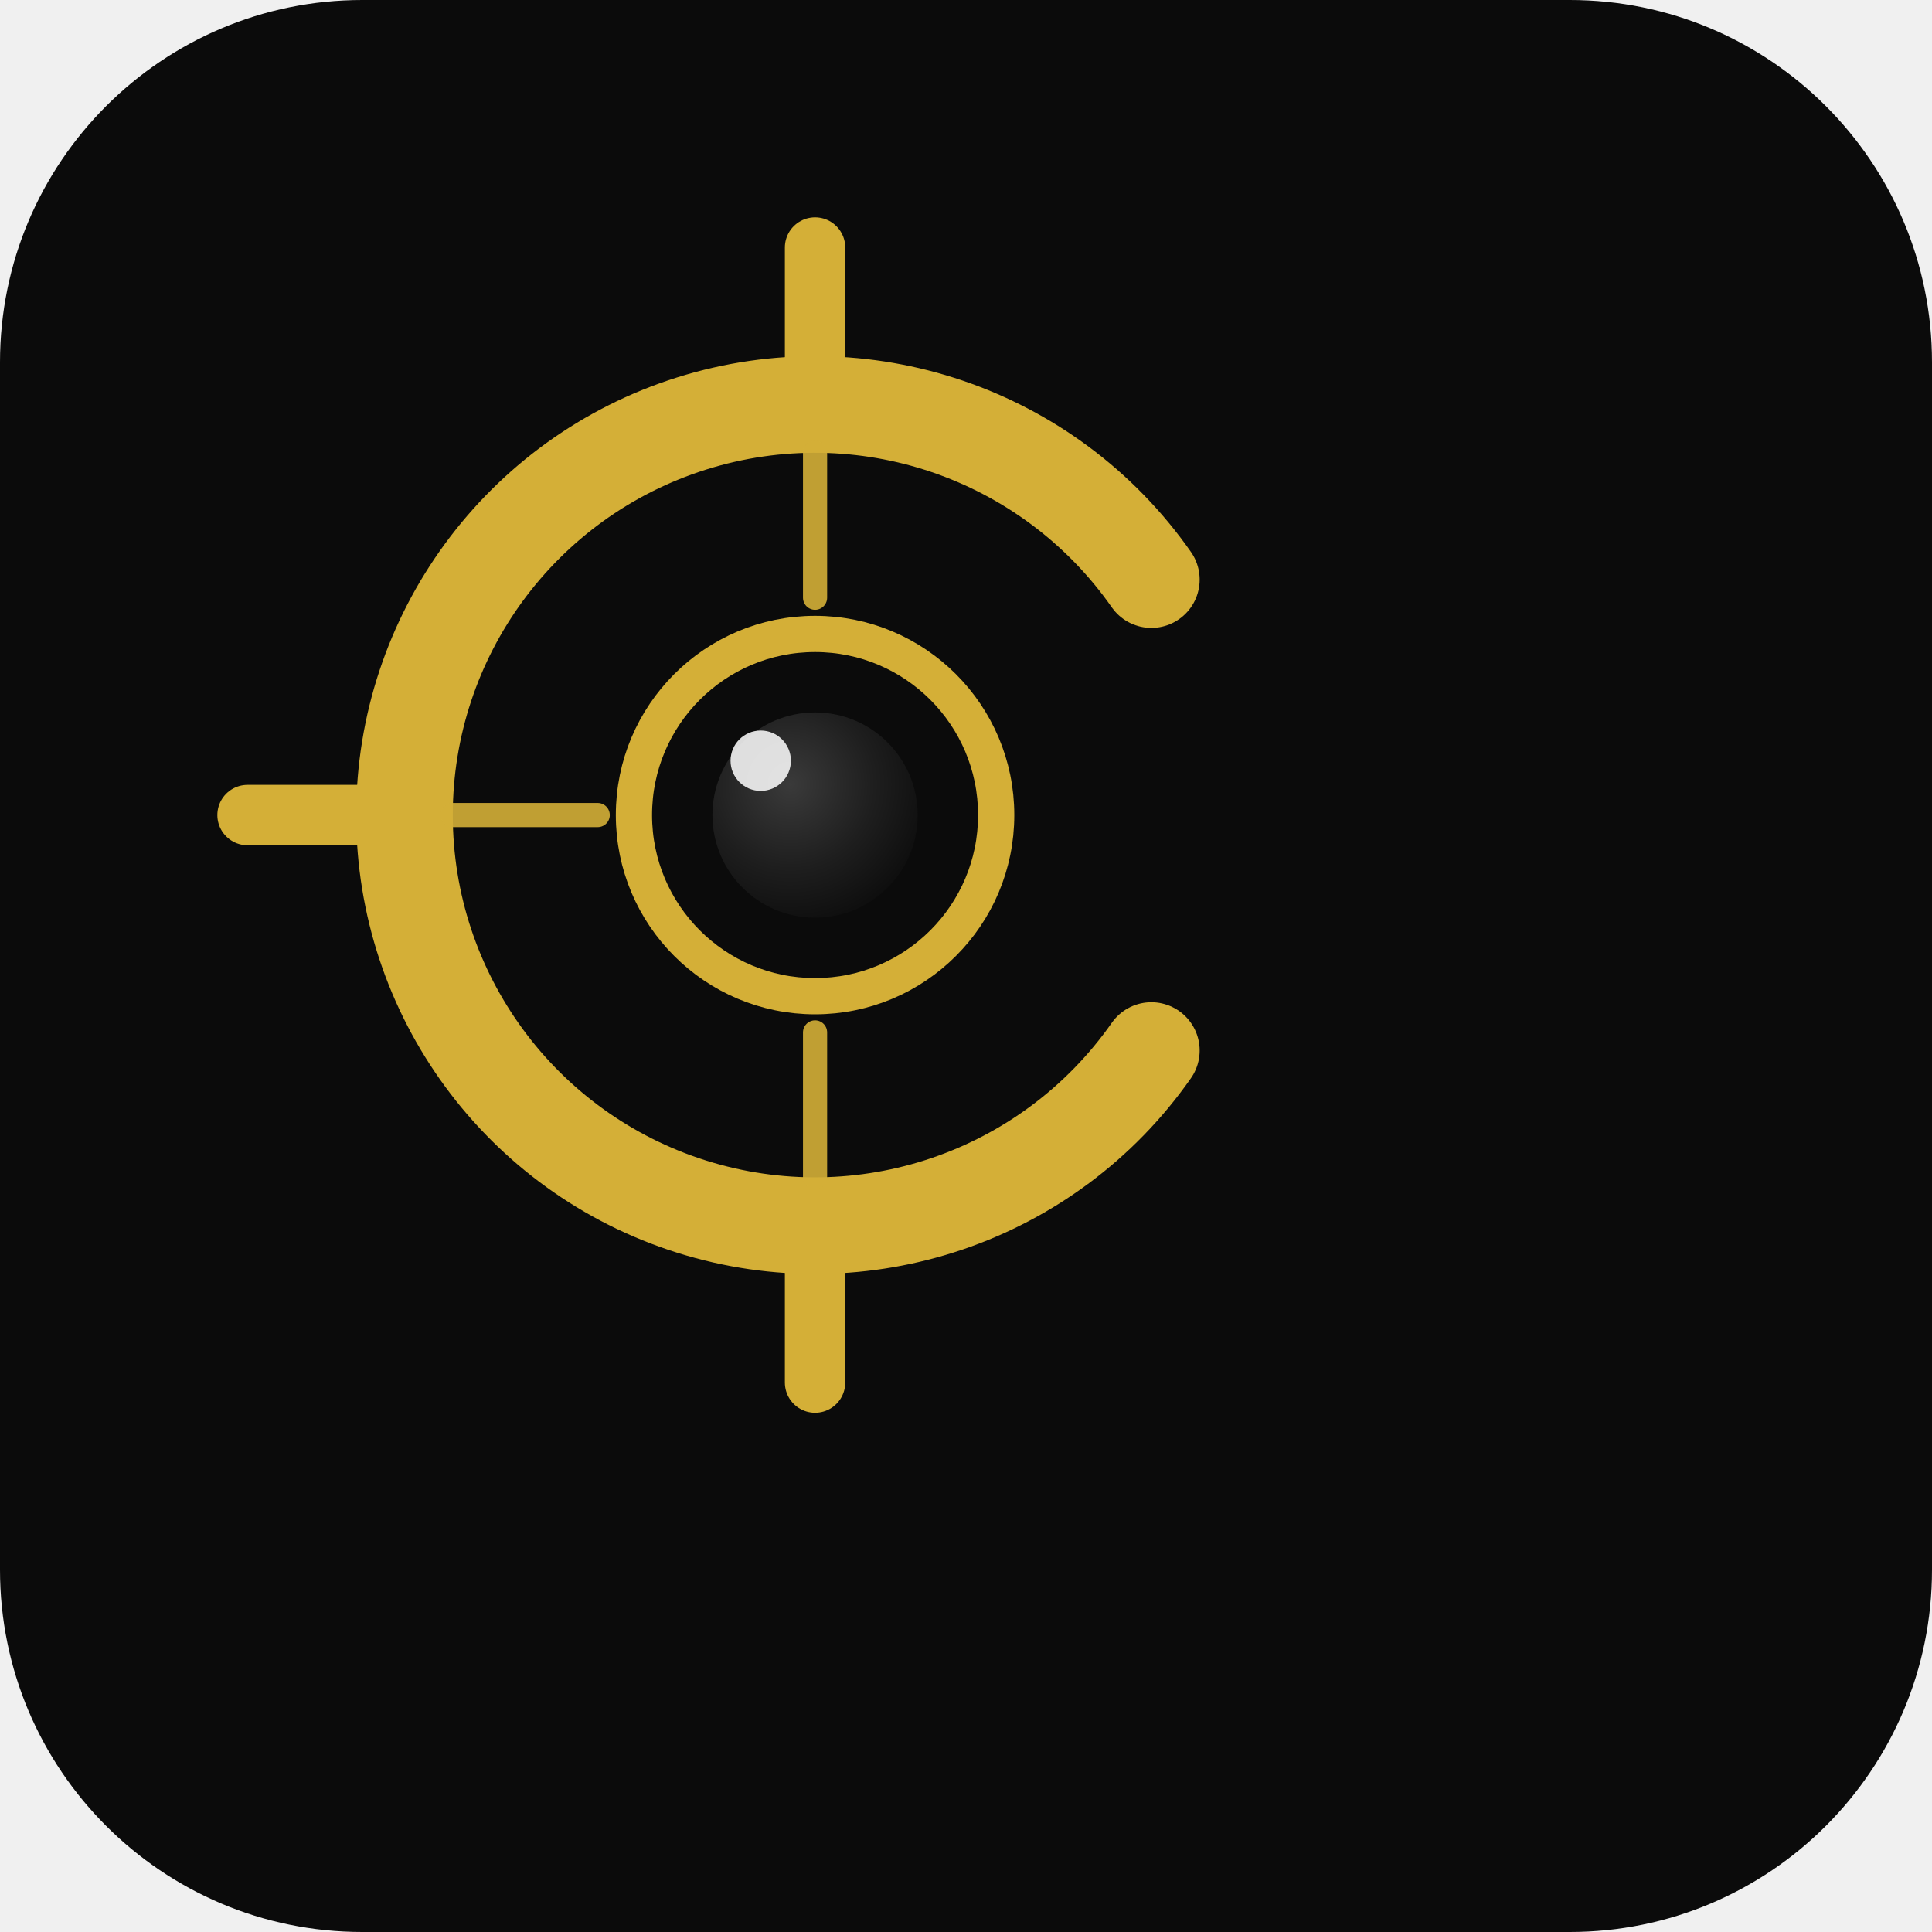
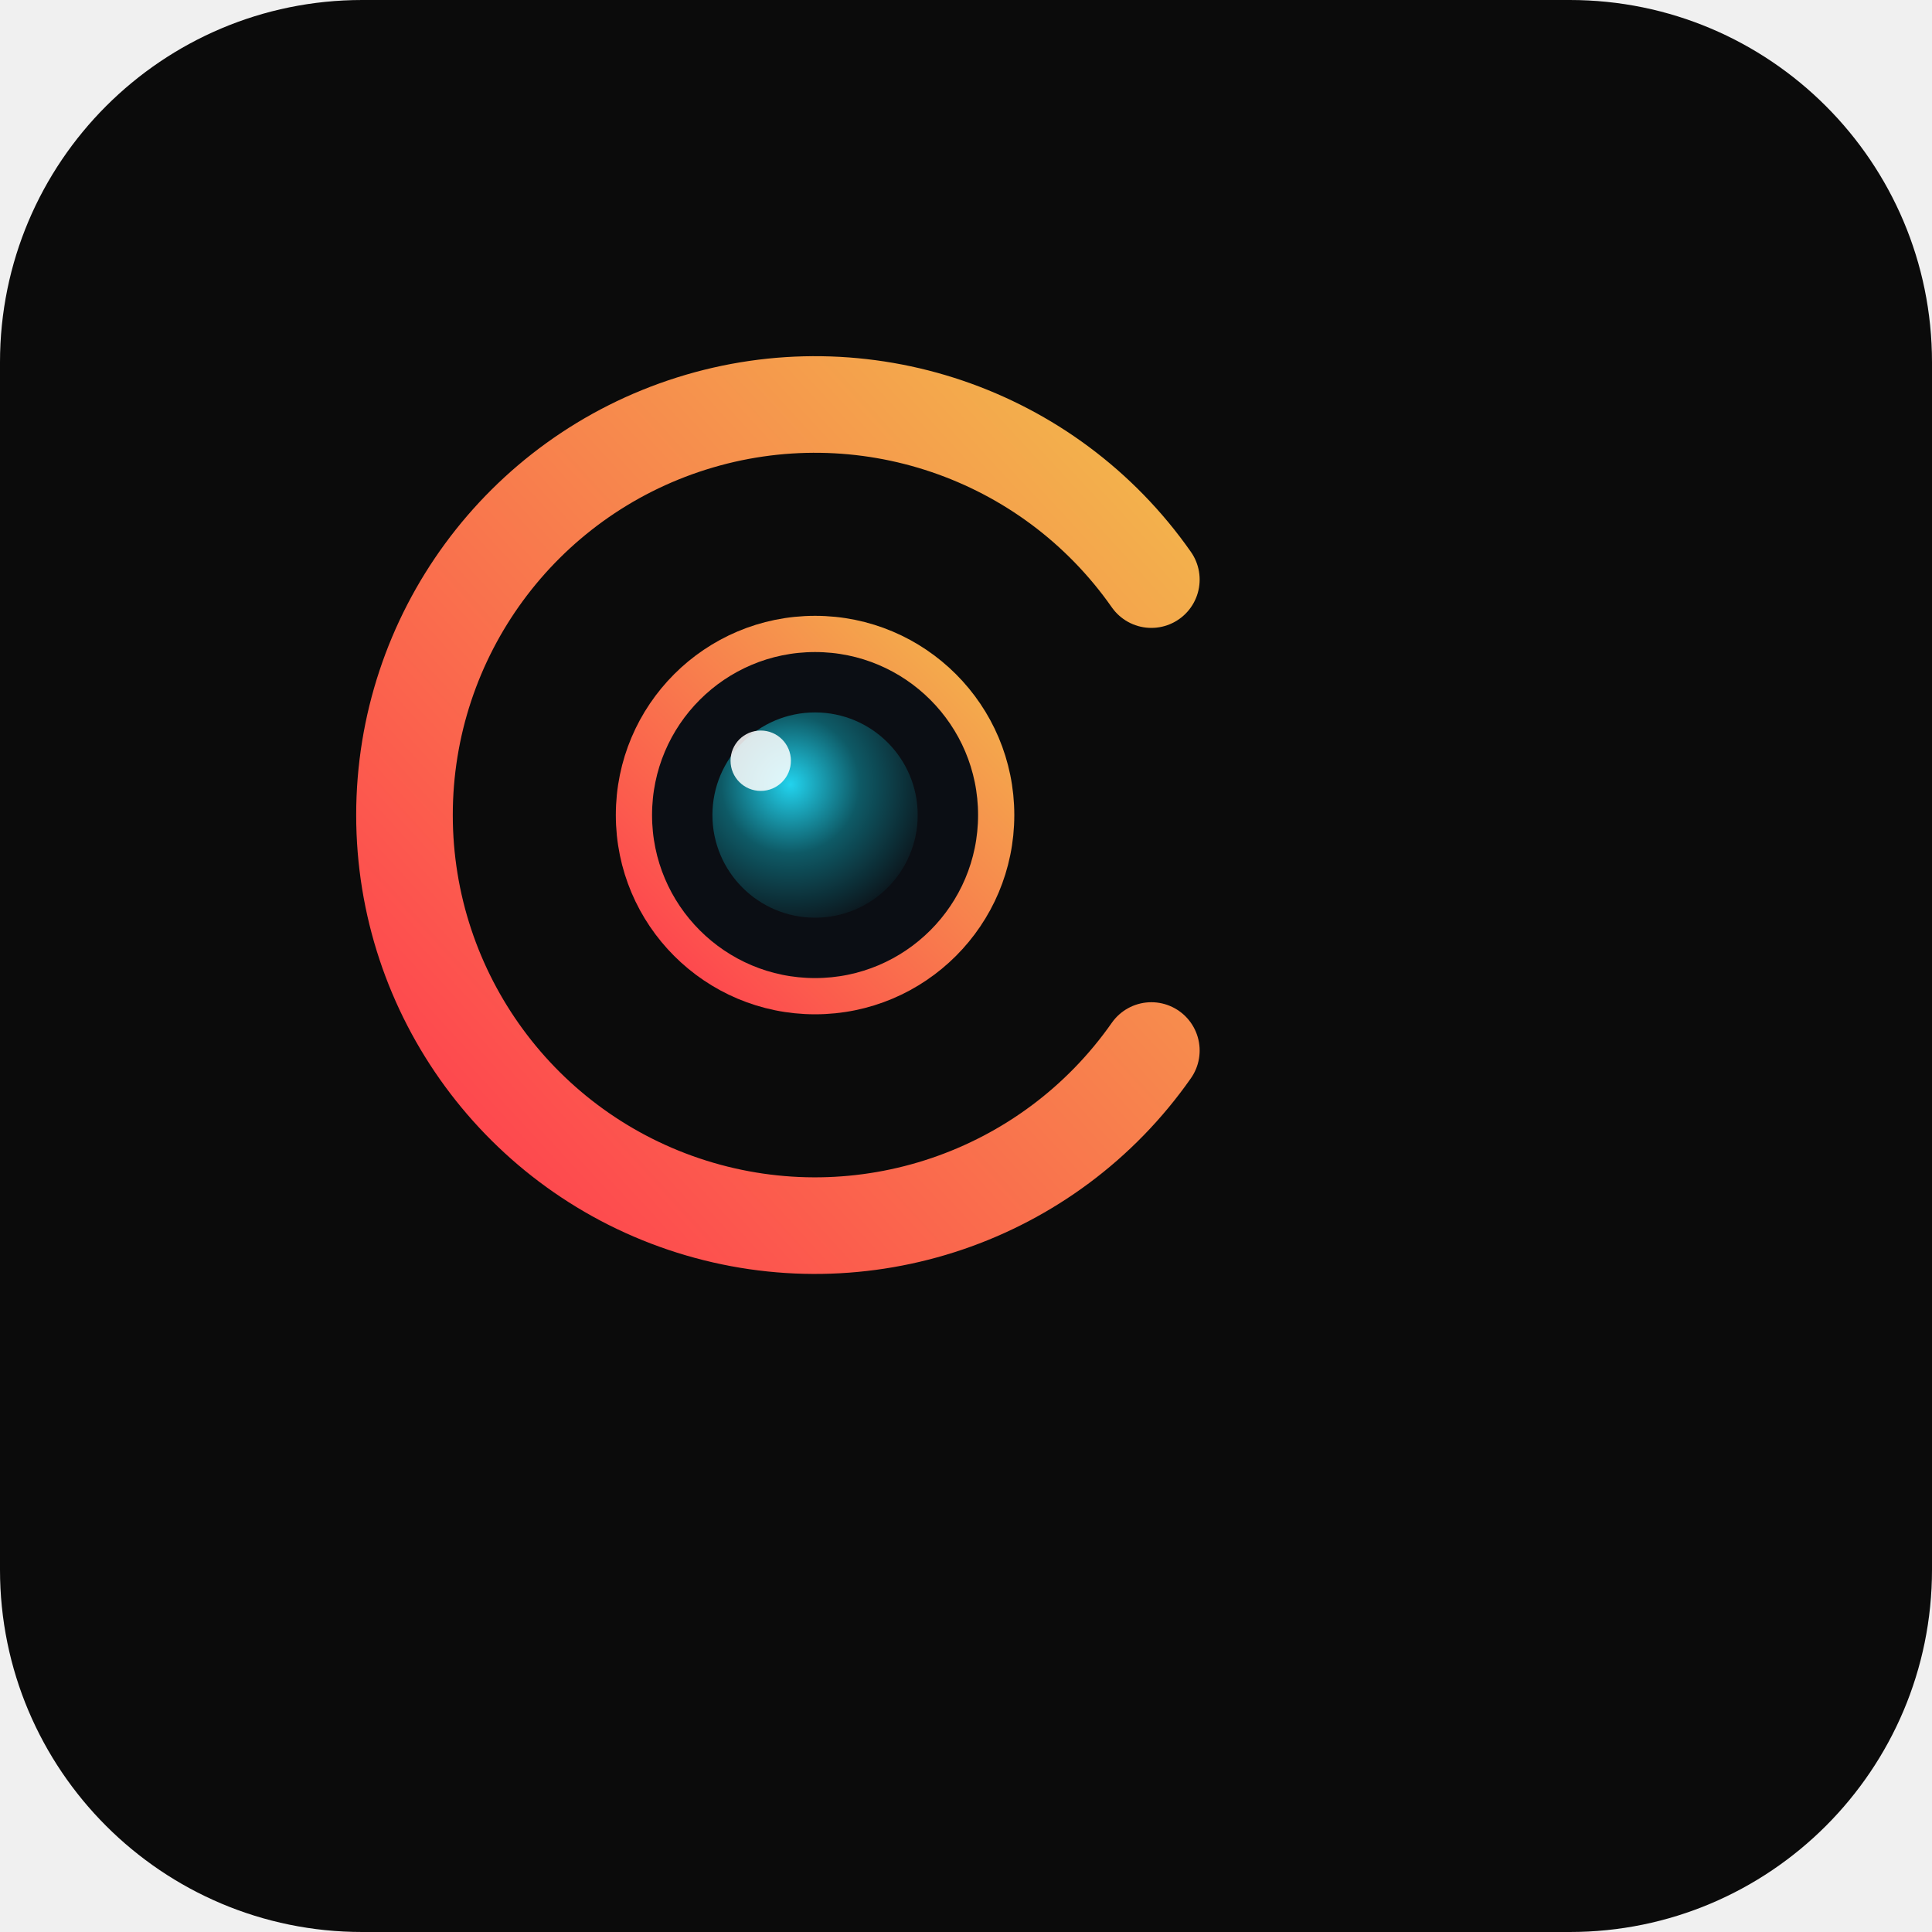
<svg xmlns="http://www.w3.org/2000/svg" width="512" height="512" viewBox="0 0 512 512" role="img" aria-label="CavScope">
  <defs>
+     <linearGradient id="cs-ring-i" x1="0%" y1="100%" x2="100%" y2="0%">
+       <stop offset="0%" stop-color="#FF3B4E" />
+       <stop offset="100%" stop-color="#F2B84C" />
+     </linearGradient>
    <radialGradient id="cs-lens-i" cx="38%" cy="35%" r="75%">
-       <stop offset="0%" stop-color="#3a3a3a" />
-       <stop offset="55%" stop-color="#1e1e1e" />
-       <stop offset="100%" stop-color="#0b0b0b" />
+       <stop offset="0%" stop-color="#22D3EE" />
+       <stop offset="45%" stop-color="#0E5A66" />
+       <stop offset="100%" stop-color="#0B0E14" />
    </radialGradient>
  </defs>
  <rect width="512" height="512" rx="96" fill="#0B0B0B" />
  <g transform="translate(56,56) scale(1.6)">
-     <path d="M 155.70 139.00 A 68 68 0 1 1 155.70 61.00" fill="none" stroke="#D4AF37" stroke-width="16" stroke-linecap="round" />
-     <g stroke="#D4AF37" stroke-width="10" stroke-linecap="round">
+     <path d="M 155.70 139.00 A 68 68 0 1 1 155.70 61.00" fill="none" stroke="url(#cs-ring-i)" stroke-width="16" stroke-linecap="round" />
+     <g stroke="url(#cs-ring-i)" stroke-width="10" stroke-linecap="round">
      <line x1="100" y1="6" x2="100" y2="26" />
      <line x1="100" y1="174" x2="100" y2="194" />
      <line x1="6" y1="100" x2="26" y2="100" />
    </g>
-     <g stroke="#D4AF37" stroke-width="4" stroke-linecap="round" opacity="0.9">
+     <g stroke="url(#cs-ring-i)" stroke-width="4" stroke-linecap="round" opacity="0.9">
      <line x1="100" y1="40" x2="100" y2="64" />
      <line x1="100" y1="136" x2="100" y2="160" />
      <line x1="40" y1="100" x2="64" y2="100" />
    </g>
-     <circle cx="100" cy="100" r="30" fill="#0b0b0b" stroke="#D4AF37" stroke-width="6" />
+     <circle cx="100" cy="100" r="30" fill="#0b0e14" stroke="url(#cs-ring-i)" stroke-width="6" />
    <circle cx="100" cy="100" r="17" fill="url(#cs-lens-i)" />
    <circle cx="91" cy="91" r="5" fill="#FFFFFF" opacity="0.85" />
  </g>
</svg>
